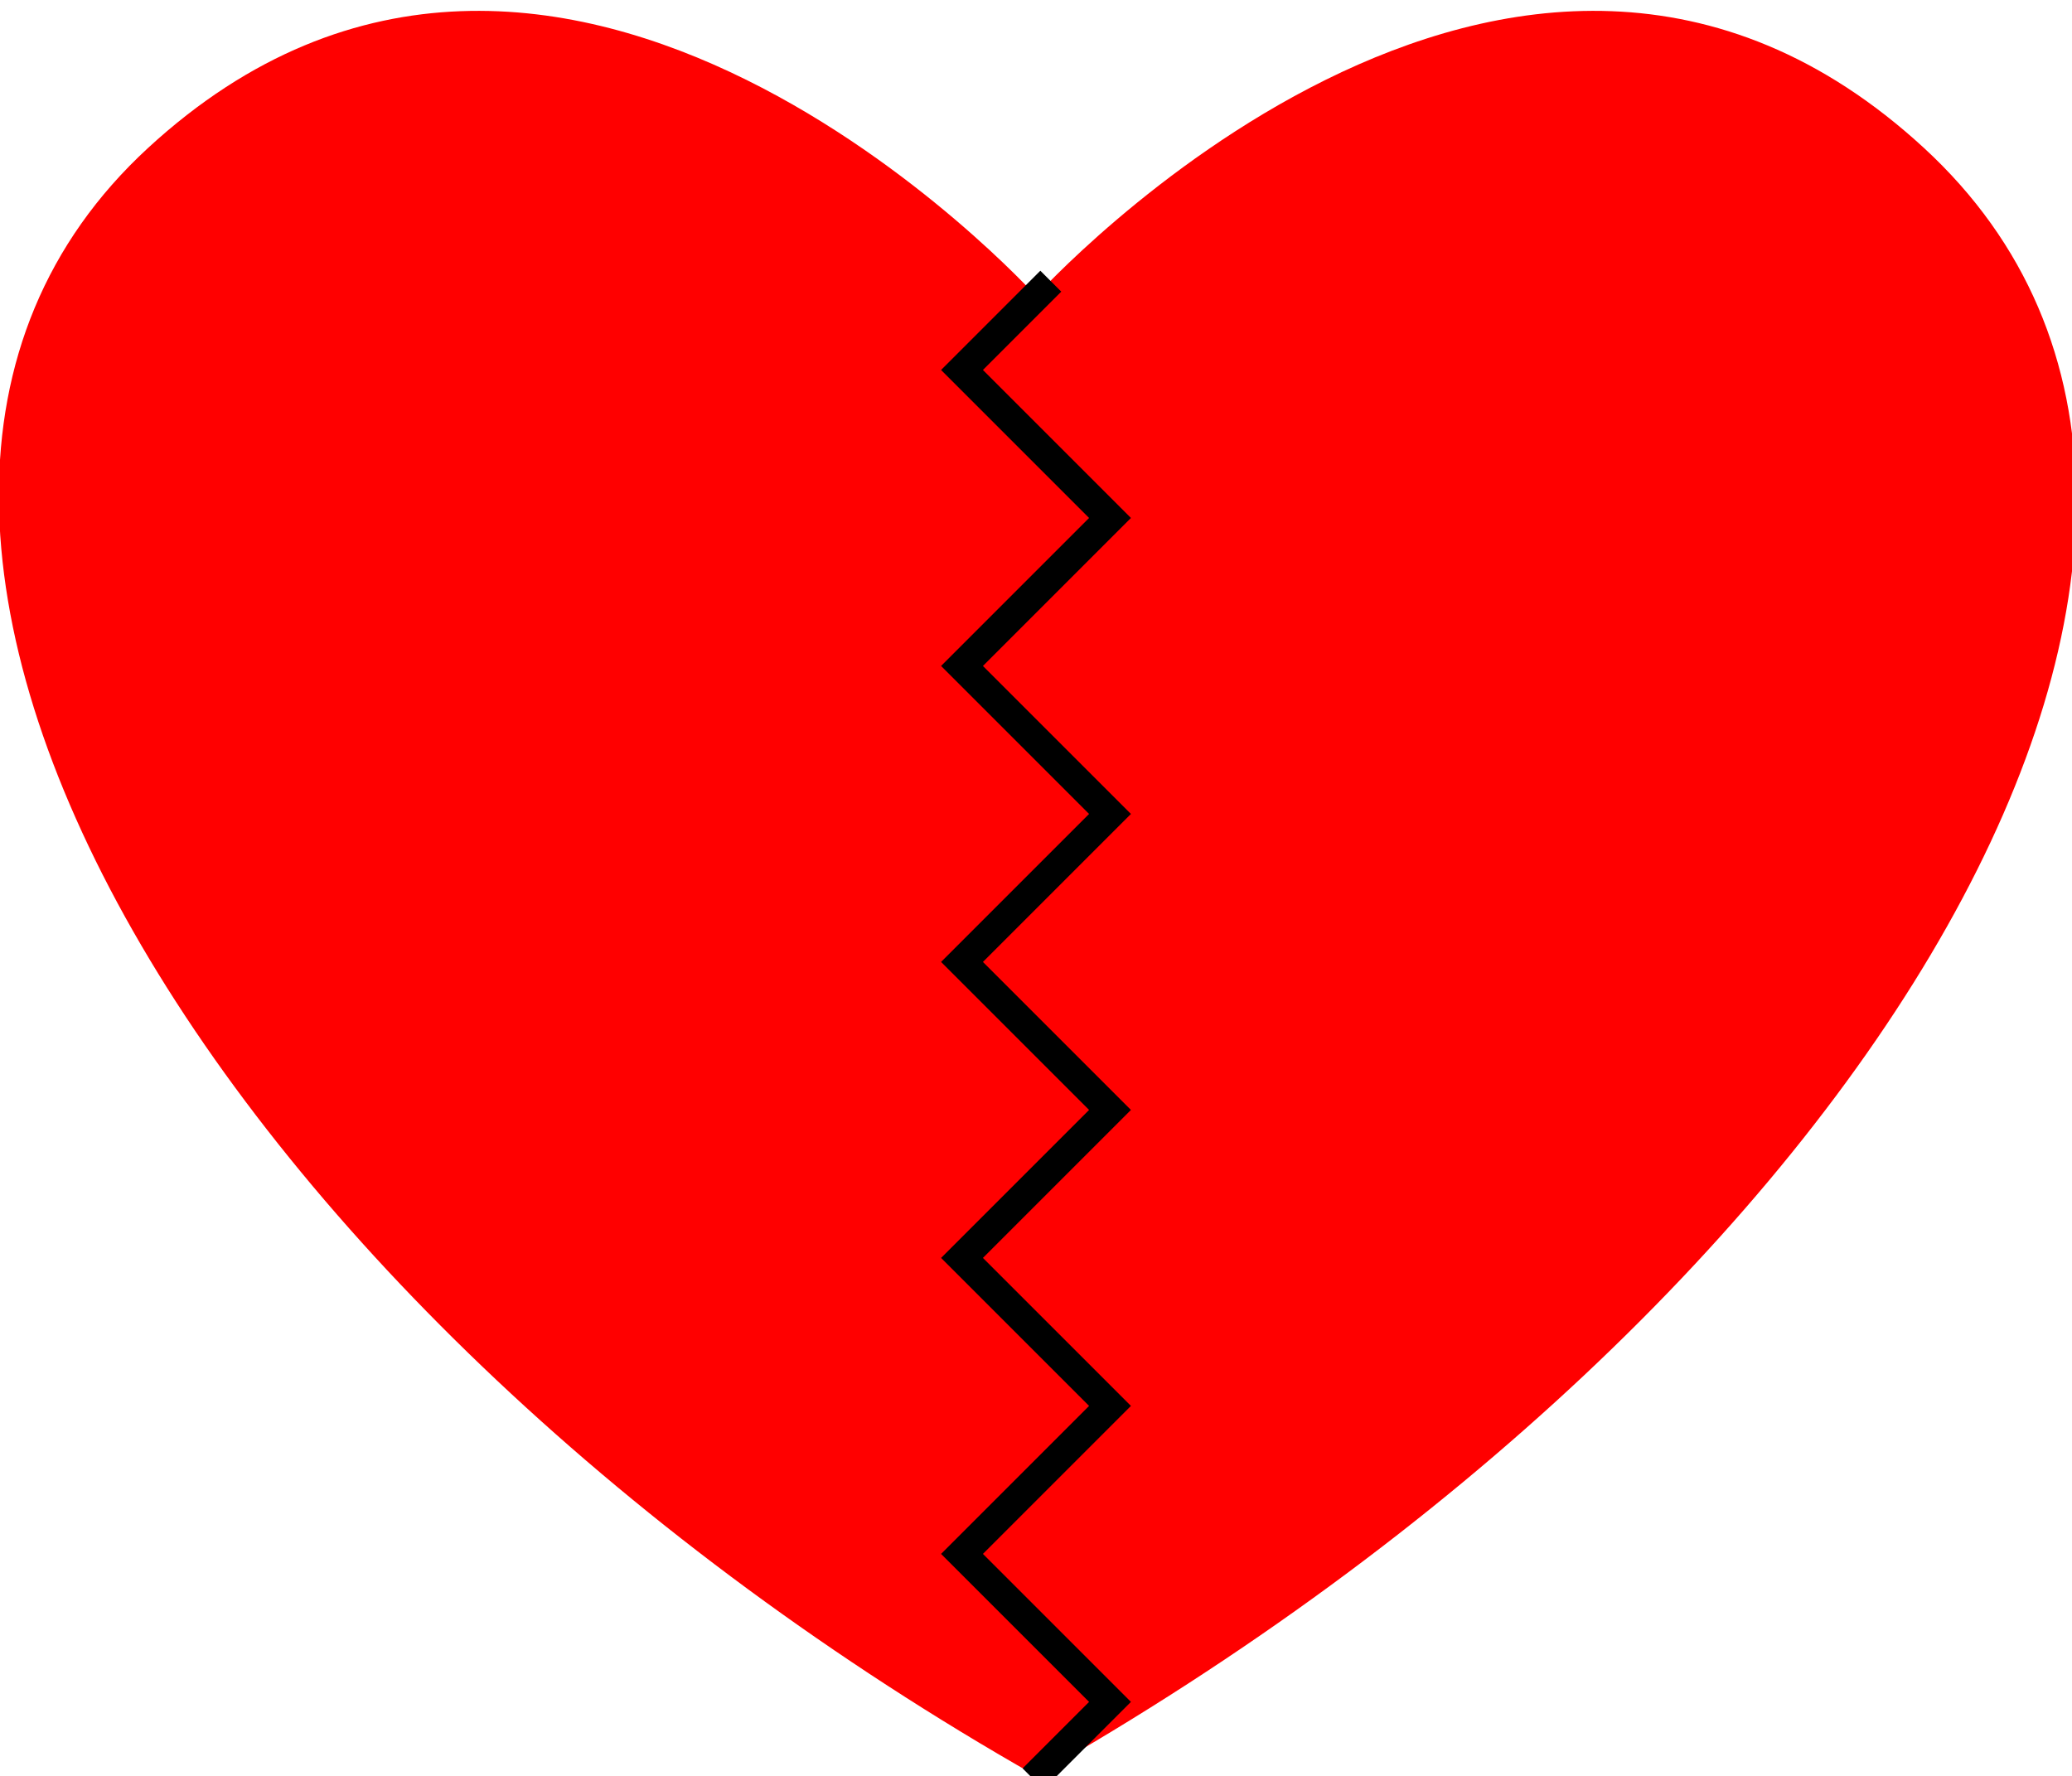
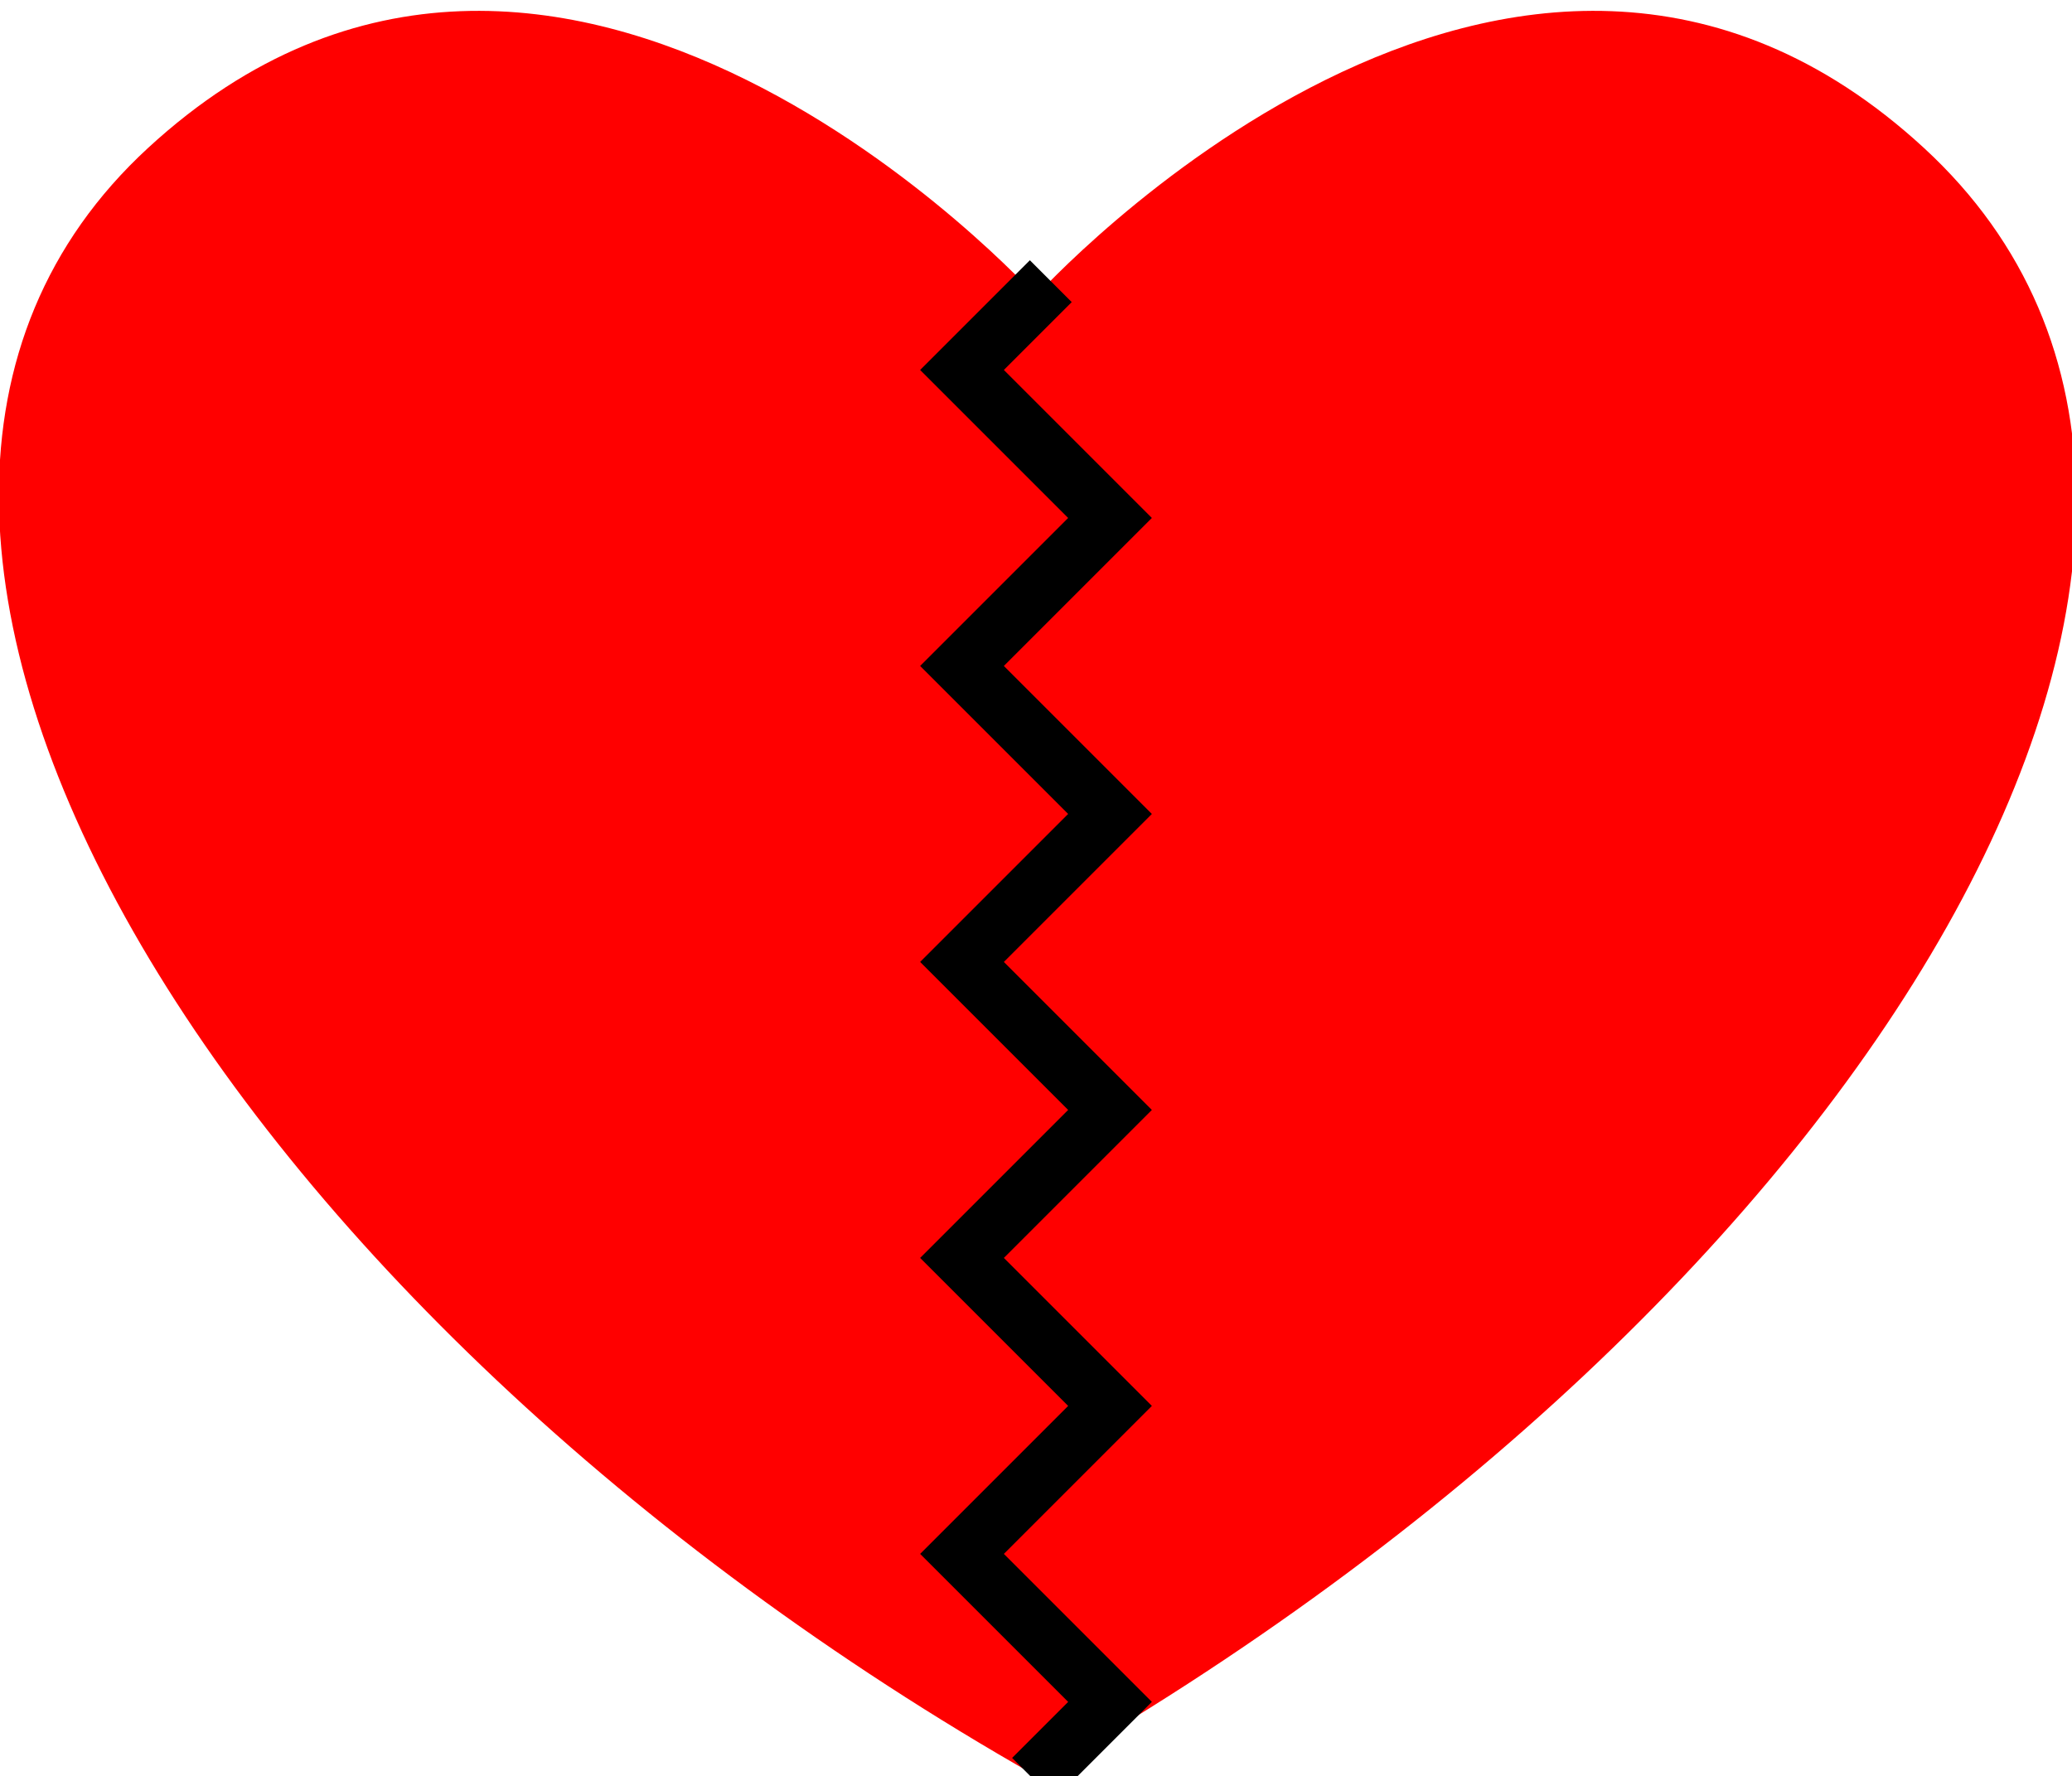
<svg xmlns="http://www.w3.org/2000/svg" height="600" viewBox="0 0 416.087 356.646" width="700">
  <g fill="none" stroke="#000" transform="translate(-3.895244 -36.43123)">
    <path d="m211.939 393.077c167.448-95.106 260.969-250.795 178.323-326.925-82.654-76.132-178.323 29.721-178.323 29.721s-95.676-105.852-178.323-29.721c-82.645 76.122 15.182 234.266 178.323 326.925z" fill="#f00" stroke="none" />
-     <path d="m214.911 92.9-2.972 2.972-14.86 14.86 29.721 29.721-29.721 29.721 29.721 29.721-29.721 29.721 29.721 29.721-29.72 29.72 29.72 29.72-29.721 29.721 29.721 29.721-14.86 14.86-.594.594" fill="none" stroke="#000" stroke-width="5.944" />
+     <path d="m214.911 92.9-2.972 2.972-14.86 14.86 29.721 29.721-29.721 29.721 29.721 29.721-29.721 29.721 29.721 29.721-29.72 29.72 29.72 29.72-29.721 29.721 29.721 29.721-14.86 14.86-.594.594" fill="none" stroke="#000" stroke-width="11.888" />
  </g>
</svg>
